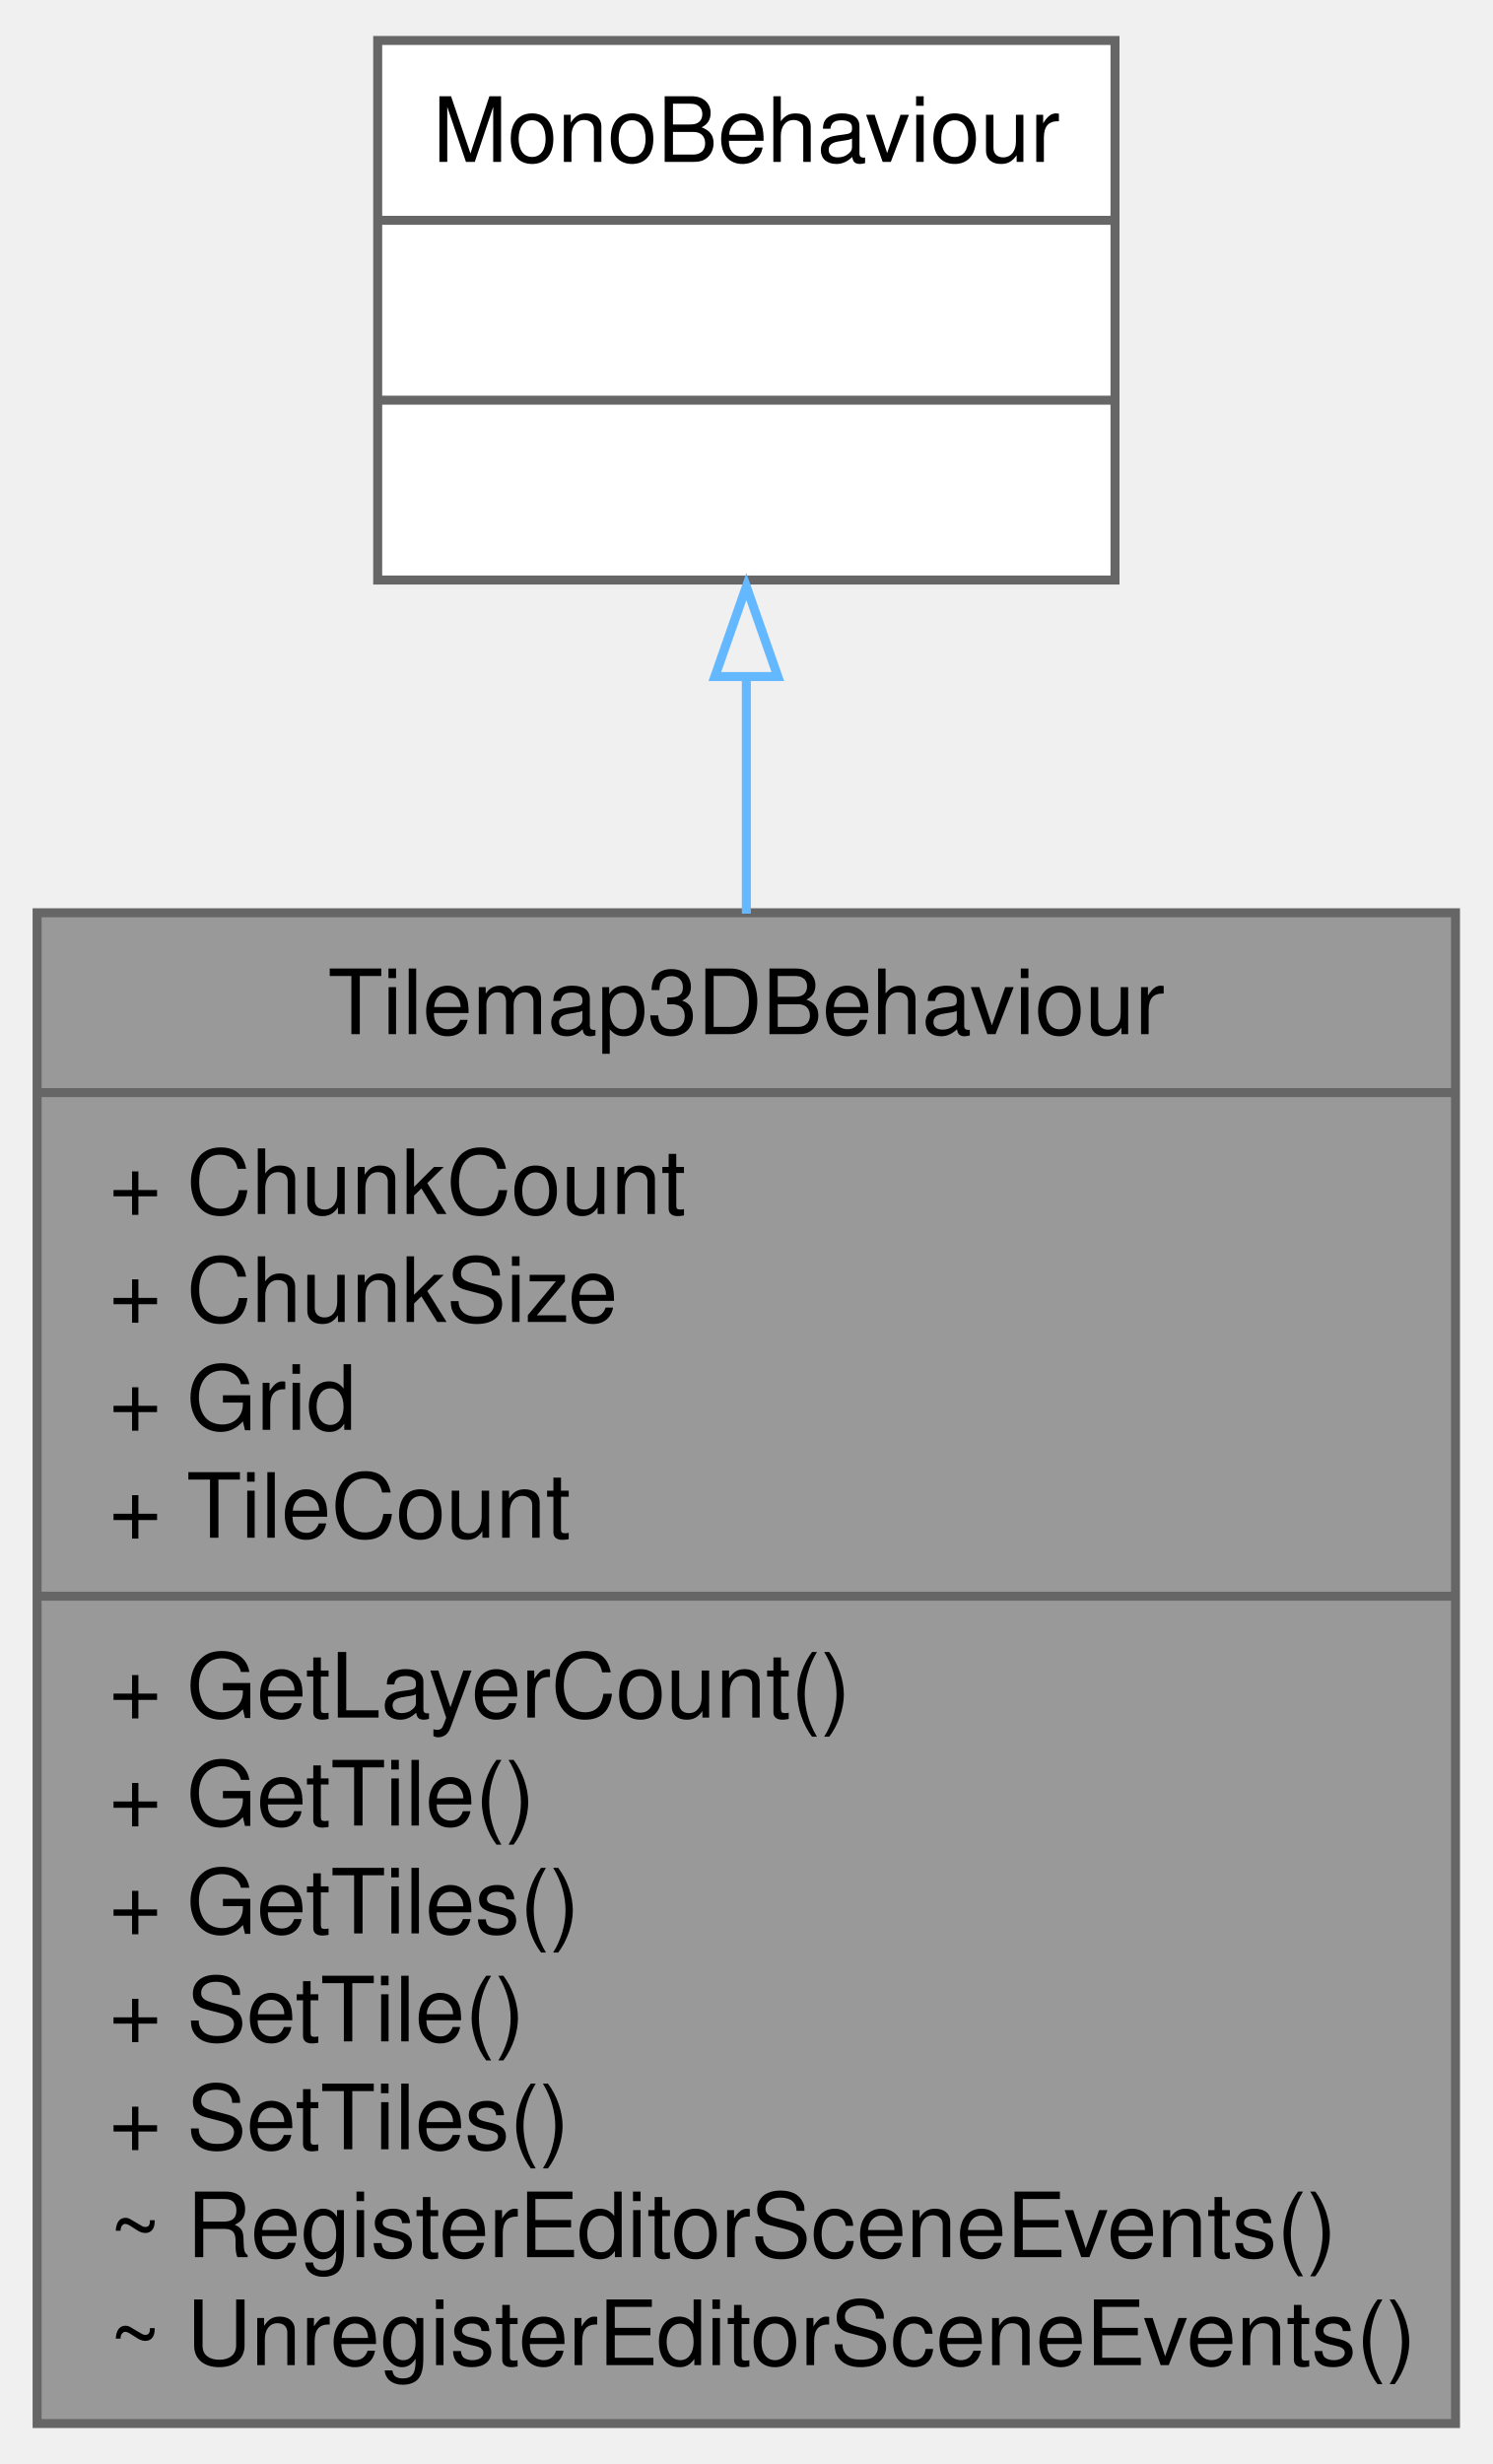
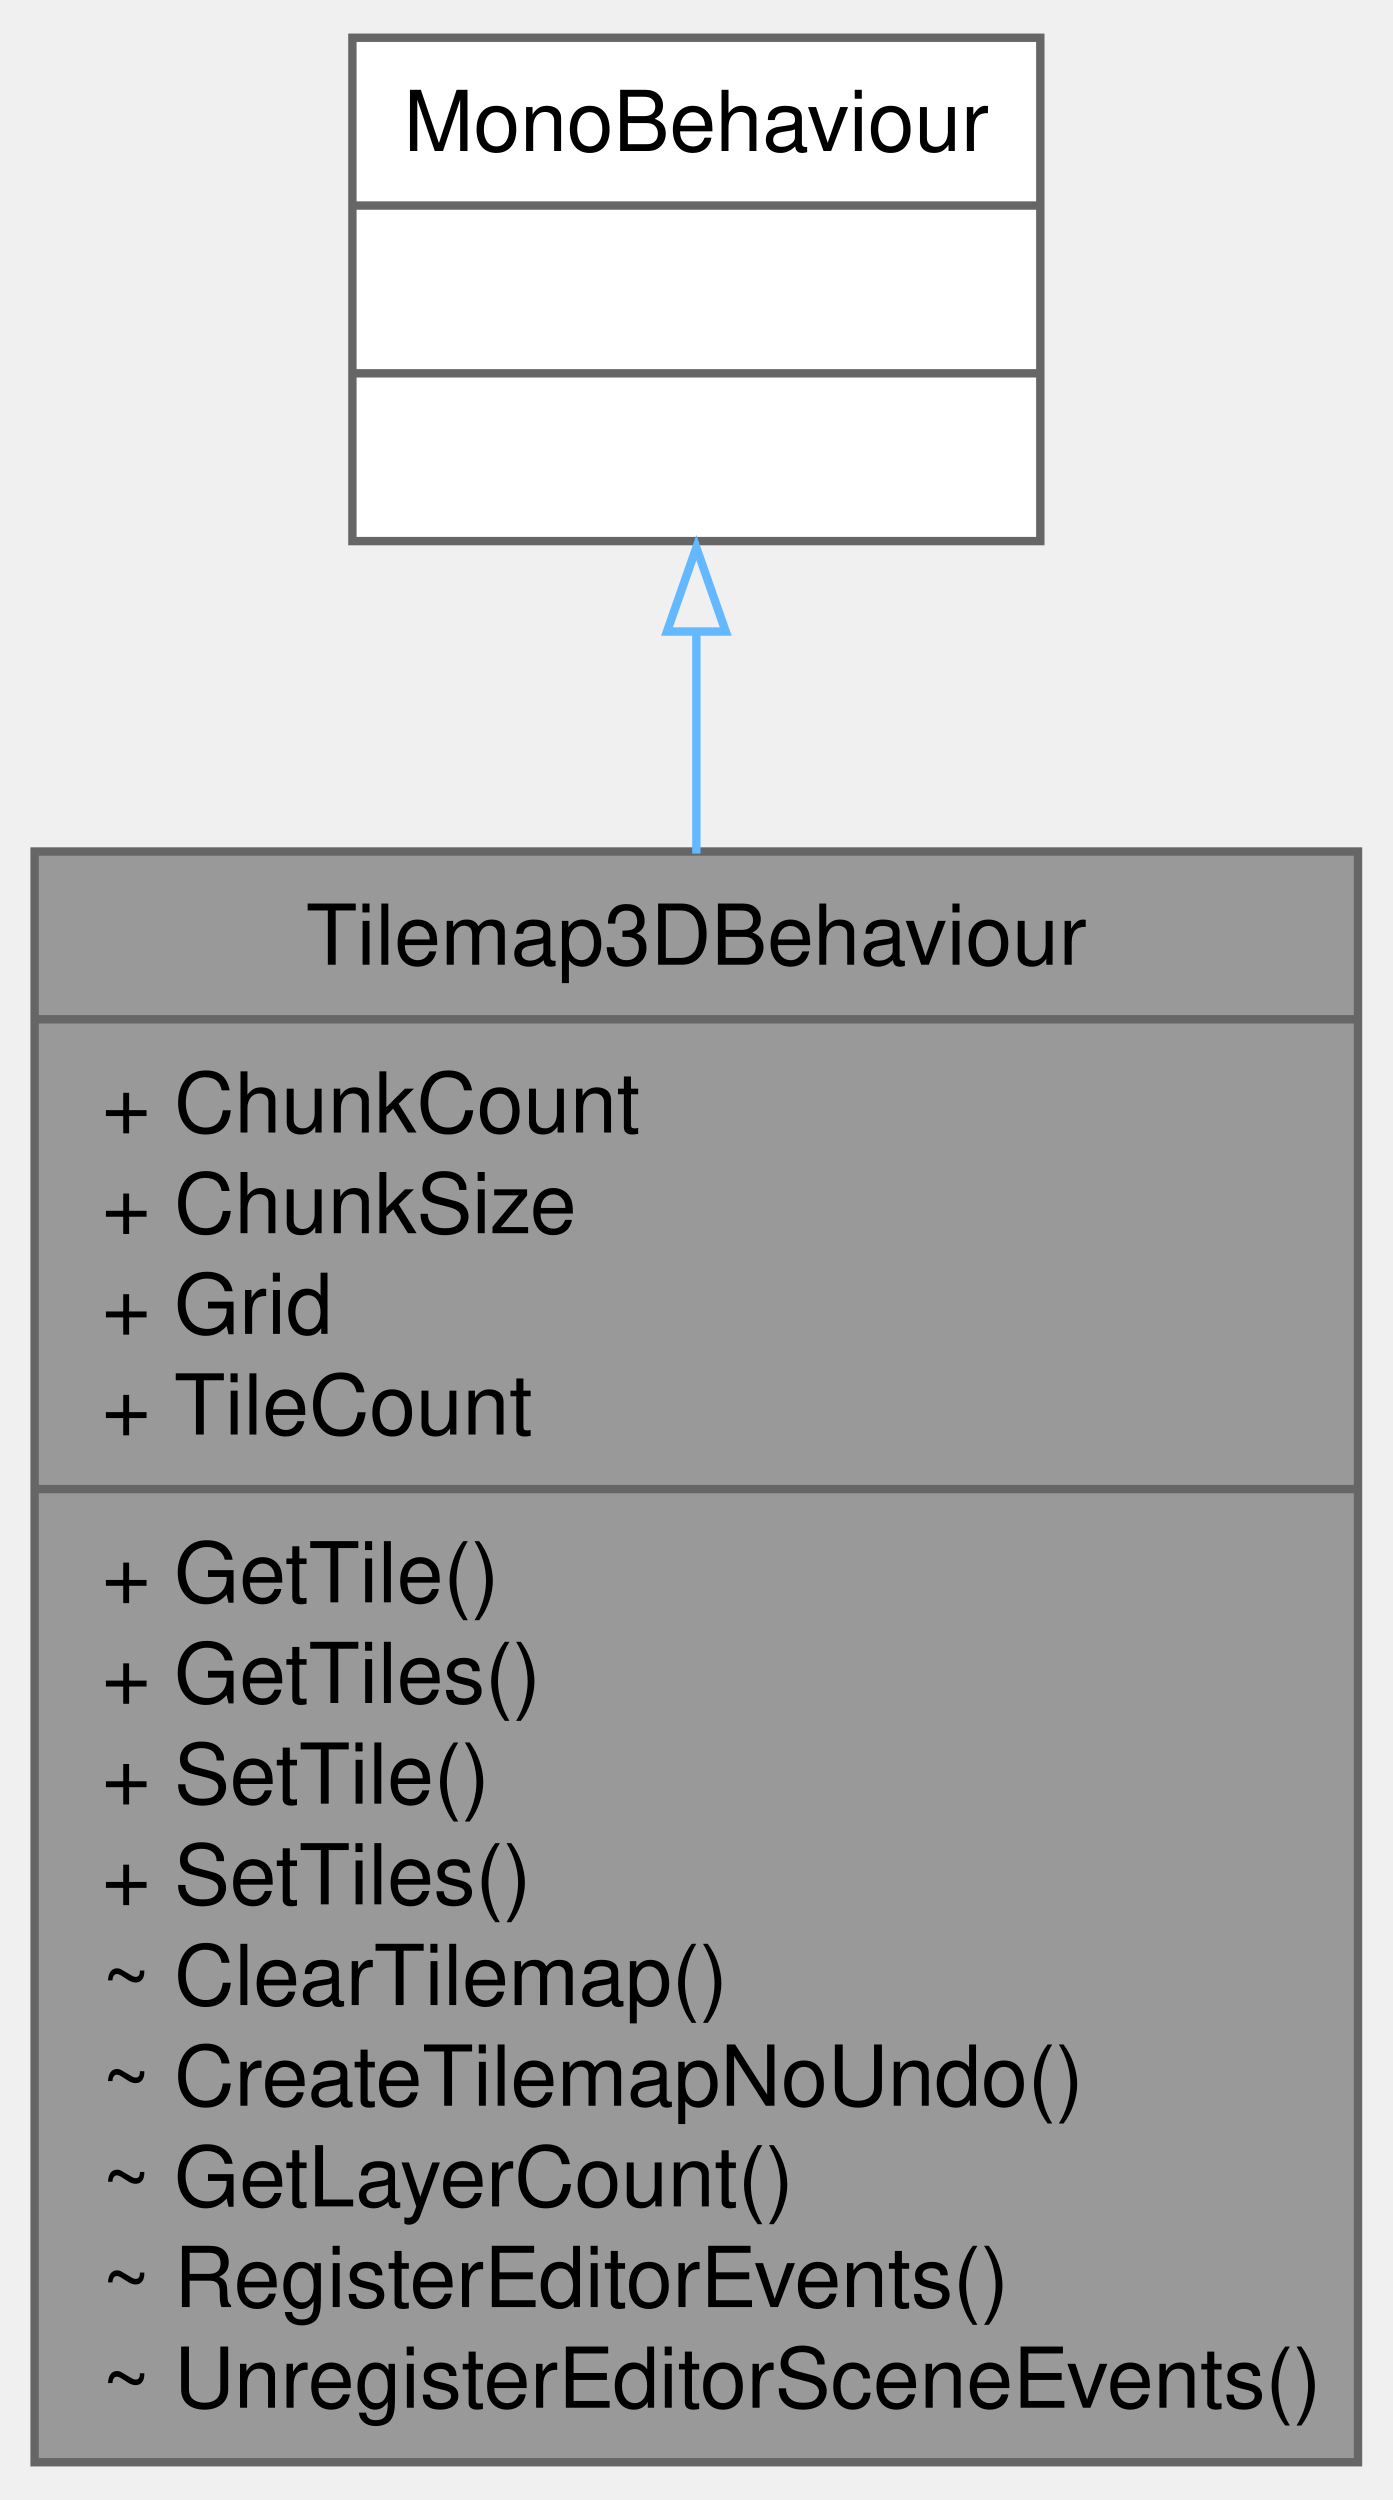
- <svg xmlns="http://www.w3.org/2000/svg" xmlns:xlink="http://www.w3.org/1999/xlink" width="166pt" height="274pt" viewBox="0.00 0.00 165.75 274.00">
-   <g id="graph0" class="graph" transform="scale(1 1) rotate(0) translate(4 270)">
+ <svg xmlns="http://www.w3.org/2000/svg" xmlns:xlink="http://www.w3.org/1999/xlink" width="166pt" height="298pt" viewBox="0.00 0.00 165.75 298.00">
+   <g id="graph0" class="graph" transform="scale(1 1) rotate(0) translate(4 294)">
    <g id="node1" class="node">
      <g id="a_node1">
        <a xlink:title=" ">
-           <polygon fill="#999999" stroke="#666666" points="0,-0.5 0,-168.5 157.75,-168.5 157.75,-0.5 0,-0.5" />
-           <text text-anchor="middle" x="78.88" y="-155" font-family="Helvetica,sans-Serif" font-size="10.00">Tilemap3DBehaviour</text>
-           <polyline fill="none" stroke="#666666" points="0,-148.5 157.75,-148.5" />
-           <text text-anchor="start" x="8" y="-135" font-family="Helvetica,sans-Serif" font-size="10.00">+ ChunkCount</text>
-           <text text-anchor="start" x="8" y="-123" font-family="Helvetica,sans-Serif" font-size="10.00">+ ChunkSize</text>
-           <text text-anchor="start" x="8" y="-111" font-family="Helvetica,sans-Serif" font-size="10.00">+ Grid</text>
-           <text text-anchor="start" x="8" y="-99" font-family="Helvetica,sans-Serif" font-size="10.00">+ TileCount</text>
-           <polyline fill="none" stroke="#666666" points="0,-92.5 157.75,-92.5" />
-           <text text-anchor="start" x="8" y="-79" font-family="Helvetica,sans-Serif" font-size="10.00">+ GetLayerCount()</text>
-           <text text-anchor="start" x="8" y="-67" font-family="Helvetica,sans-Serif" font-size="10.00">+ GetTile()</text>
-           <text text-anchor="start" x="8" y="-55" font-family="Helvetica,sans-Serif" font-size="10.00">+ GetTiles()</text>
-           <text text-anchor="start" x="8" y="-43" font-family="Helvetica,sans-Serif" font-size="10.00">+ SetTile()</text>
-           <text text-anchor="start" x="8" y="-31" font-family="Helvetica,sans-Serif" font-size="10.00">+ SetTiles()</text>
-           <text text-anchor="start" x="8" y="-19" font-family="Helvetica,sans-Serif" font-size="10.00">~ RegisterEditorSceneEvents()</text>
+           <polygon fill="#999999" stroke="#666666" points="0,-0.5 0,-192.5 157.75,-192.5 157.75,-0.5 0,-0.5" />
+           <text text-anchor="middle" x="78.88" y="-179" font-family="Helvetica,sans-Serif" font-size="10.00">Tilemap3DBehaviour</text>
+           <polyline fill="none" stroke="#666666" points="0,-172.5 157.75,-172.5" />
+           <text text-anchor="start" x="8" y="-159" font-family="Helvetica,sans-Serif" font-size="10.00">+ ChunkCount</text>
+           <text text-anchor="start" x="8" y="-147" font-family="Helvetica,sans-Serif" font-size="10.00">+ ChunkSize</text>
+           <text text-anchor="start" x="8" y="-135" font-family="Helvetica,sans-Serif" font-size="10.00">+ Grid</text>
+           <text text-anchor="start" x="8" y="-123" font-family="Helvetica,sans-Serif" font-size="10.00">+ TileCount</text>
+           <polyline fill="none" stroke="#666666" points="0,-116.5 157.75,-116.5" />
+           <text text-anchor="start" x="8" y="-103" font-family="Helvetica,sans-Serif" font-size="10.00">+ GetTile()</text>
+           <text text-anchor="start" x="8" y="-91" font-family="Helvetica,sans-Serif" font-size="10.00">+ GetTiles()</text>
+           <text text-anchor="start" x="8" y="-79" font-family="Helvetica,sans-Serif" font-size="10.00">+ SetTile()</text>
+           <text text-anchor="start" x="8" y="-67" font-family="Helvetica,sans-Serif" font-size="10.00">+ SetTiles()</text>
+           <text text-anchor="start" x="8" y="-55" font-family="Helvetica,sans-Serif" font-size="10.00">~ ClearTilemap()</text>
+           <text text-anchor="start" x="8" y="-43" font-family="Helvetica,sans-Serif" font-size="10.00">~ CreateTilemapNoUndo()</text>
+           <text text-anchor="start" x="8" y="-31" font-family="Helvetica,sans-Serif" font-size="10.00">~ GetLayerCount()</text>
+           <text text-anchor="start" x="8" y="-19" font-family="Helvetica,sans-Serif" font-size="10.00">~ RegisterEditorEvents()</text>
          <text text-anchor="start" x="8" y="-7" font-family="Helvetica,sans-Serif" font-size="10.00">~ UnregisterEditorSceneEvents()</text>
        </a>
      </g>
    </g>
    <g id="node2" class="node">
      <g id="a_node2">
        <a xlink:title=" ">
-           <polygon fill="white" stroke="#666666" points="37.88,-205.5 37.88,-265.5 119.88,-265.5 119.88,-205.5 37.88,-205.5" />
-           <text text-anchor="middle" x="78.88" y="-252" font-family="Helvetica,sans-Serif" font-size="10.00">MonoBehaviour</text>
-           <polyline fill="none" stroke="#666666" points="37.88,-245.5 119.88,-245.5" />
-           <text text-anchor="middle" x="78.88" y="-232" font-family="Helvetica,sans-Serif" font-size="10.00"> </text>
-           <polyline fill="none" stroke="#666666" points="37.88,-225.5 119.88,-225.5" />
-           <text text-anchor="middle" x="78.88" y="-212" font-family="Helvetica,sans-Serif" font-size="10.00"> </text>
+           <polygon fill="white" stroke="#666666" points="37.88,-229.5 37.88,-289.5 119.88,-289.5 119.88,-229.5 37.88,-229.5" />
+           <text text-anchor="middle" x="78.88" y="-276" font-family="Helvetica,sans-Serif" font-size="10.00">MonoBehaviour</text>
+           <polyline fill="none" stroke="#666666" points="37.88,-269.5 119.88,-269.5" />
+           <text text-anchor="middle" x="78.88" y="-256" font-family="Helvetica,sans-Serif" font-size="10.00"> </text>
+           <polyline fill="none" stroke="#666666" points="37.88,-249.5 119.88,-249.5" />
+           <text text-anchor="middle" x="78.88" y="-236" font-family="Helvetica,sans-Serif" font-size="10.00"> </text>
        </a>
      </g>
    </g>
    <g id="edge1" class="edge">
-       <path fill="none" stroke="#63b8ff" d="M78.88,-194.97C78.88,-186.67 78.88,-177.62 78.88,-168.4" />
-       <polygon fill="none" stroke="#63b8ff" points="75.38,-194.77 78.88,-204.77 82.38,-194.77 75.38,-194.77" />
+       <path fill="none" stroke="#63b8ff" d="M78.88,-218.95C78.88,-210.66 78.88,-201.59 78.88,-192.25" />
+       <polygon fill="none" stroke="#63b8ff" points="75.38,-218.72 78.88,-228.72 82.38,-218.72 75.38,-218.72" />
    </g>
  </g>
</svg>
